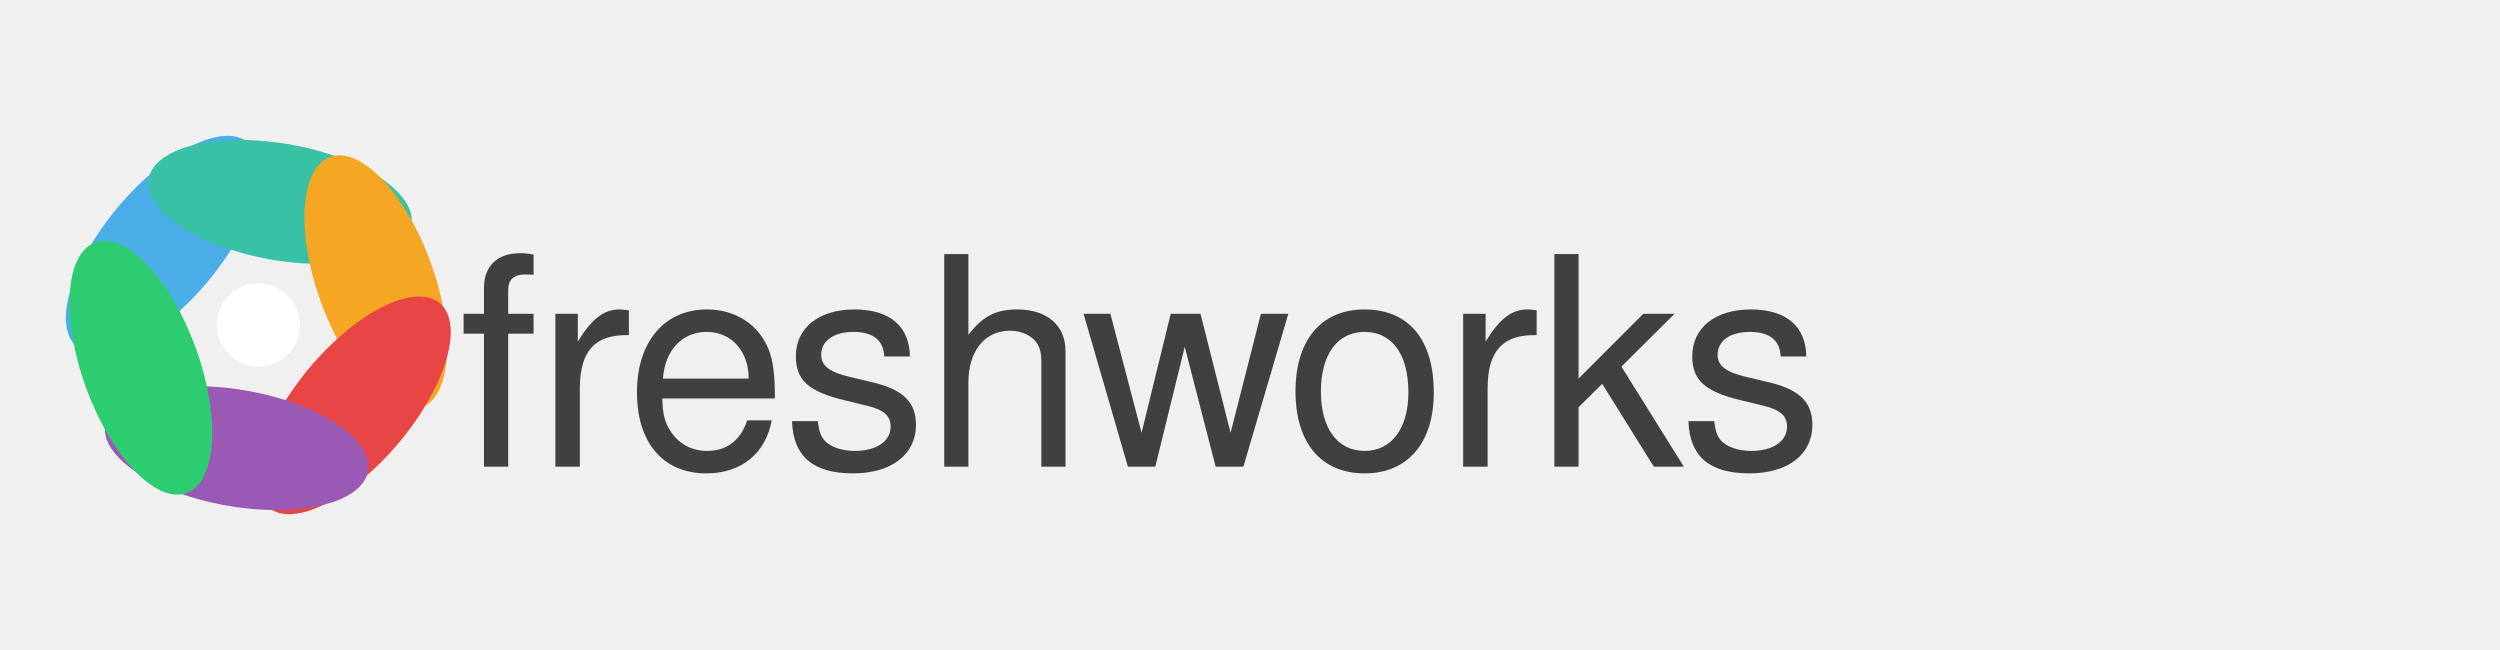
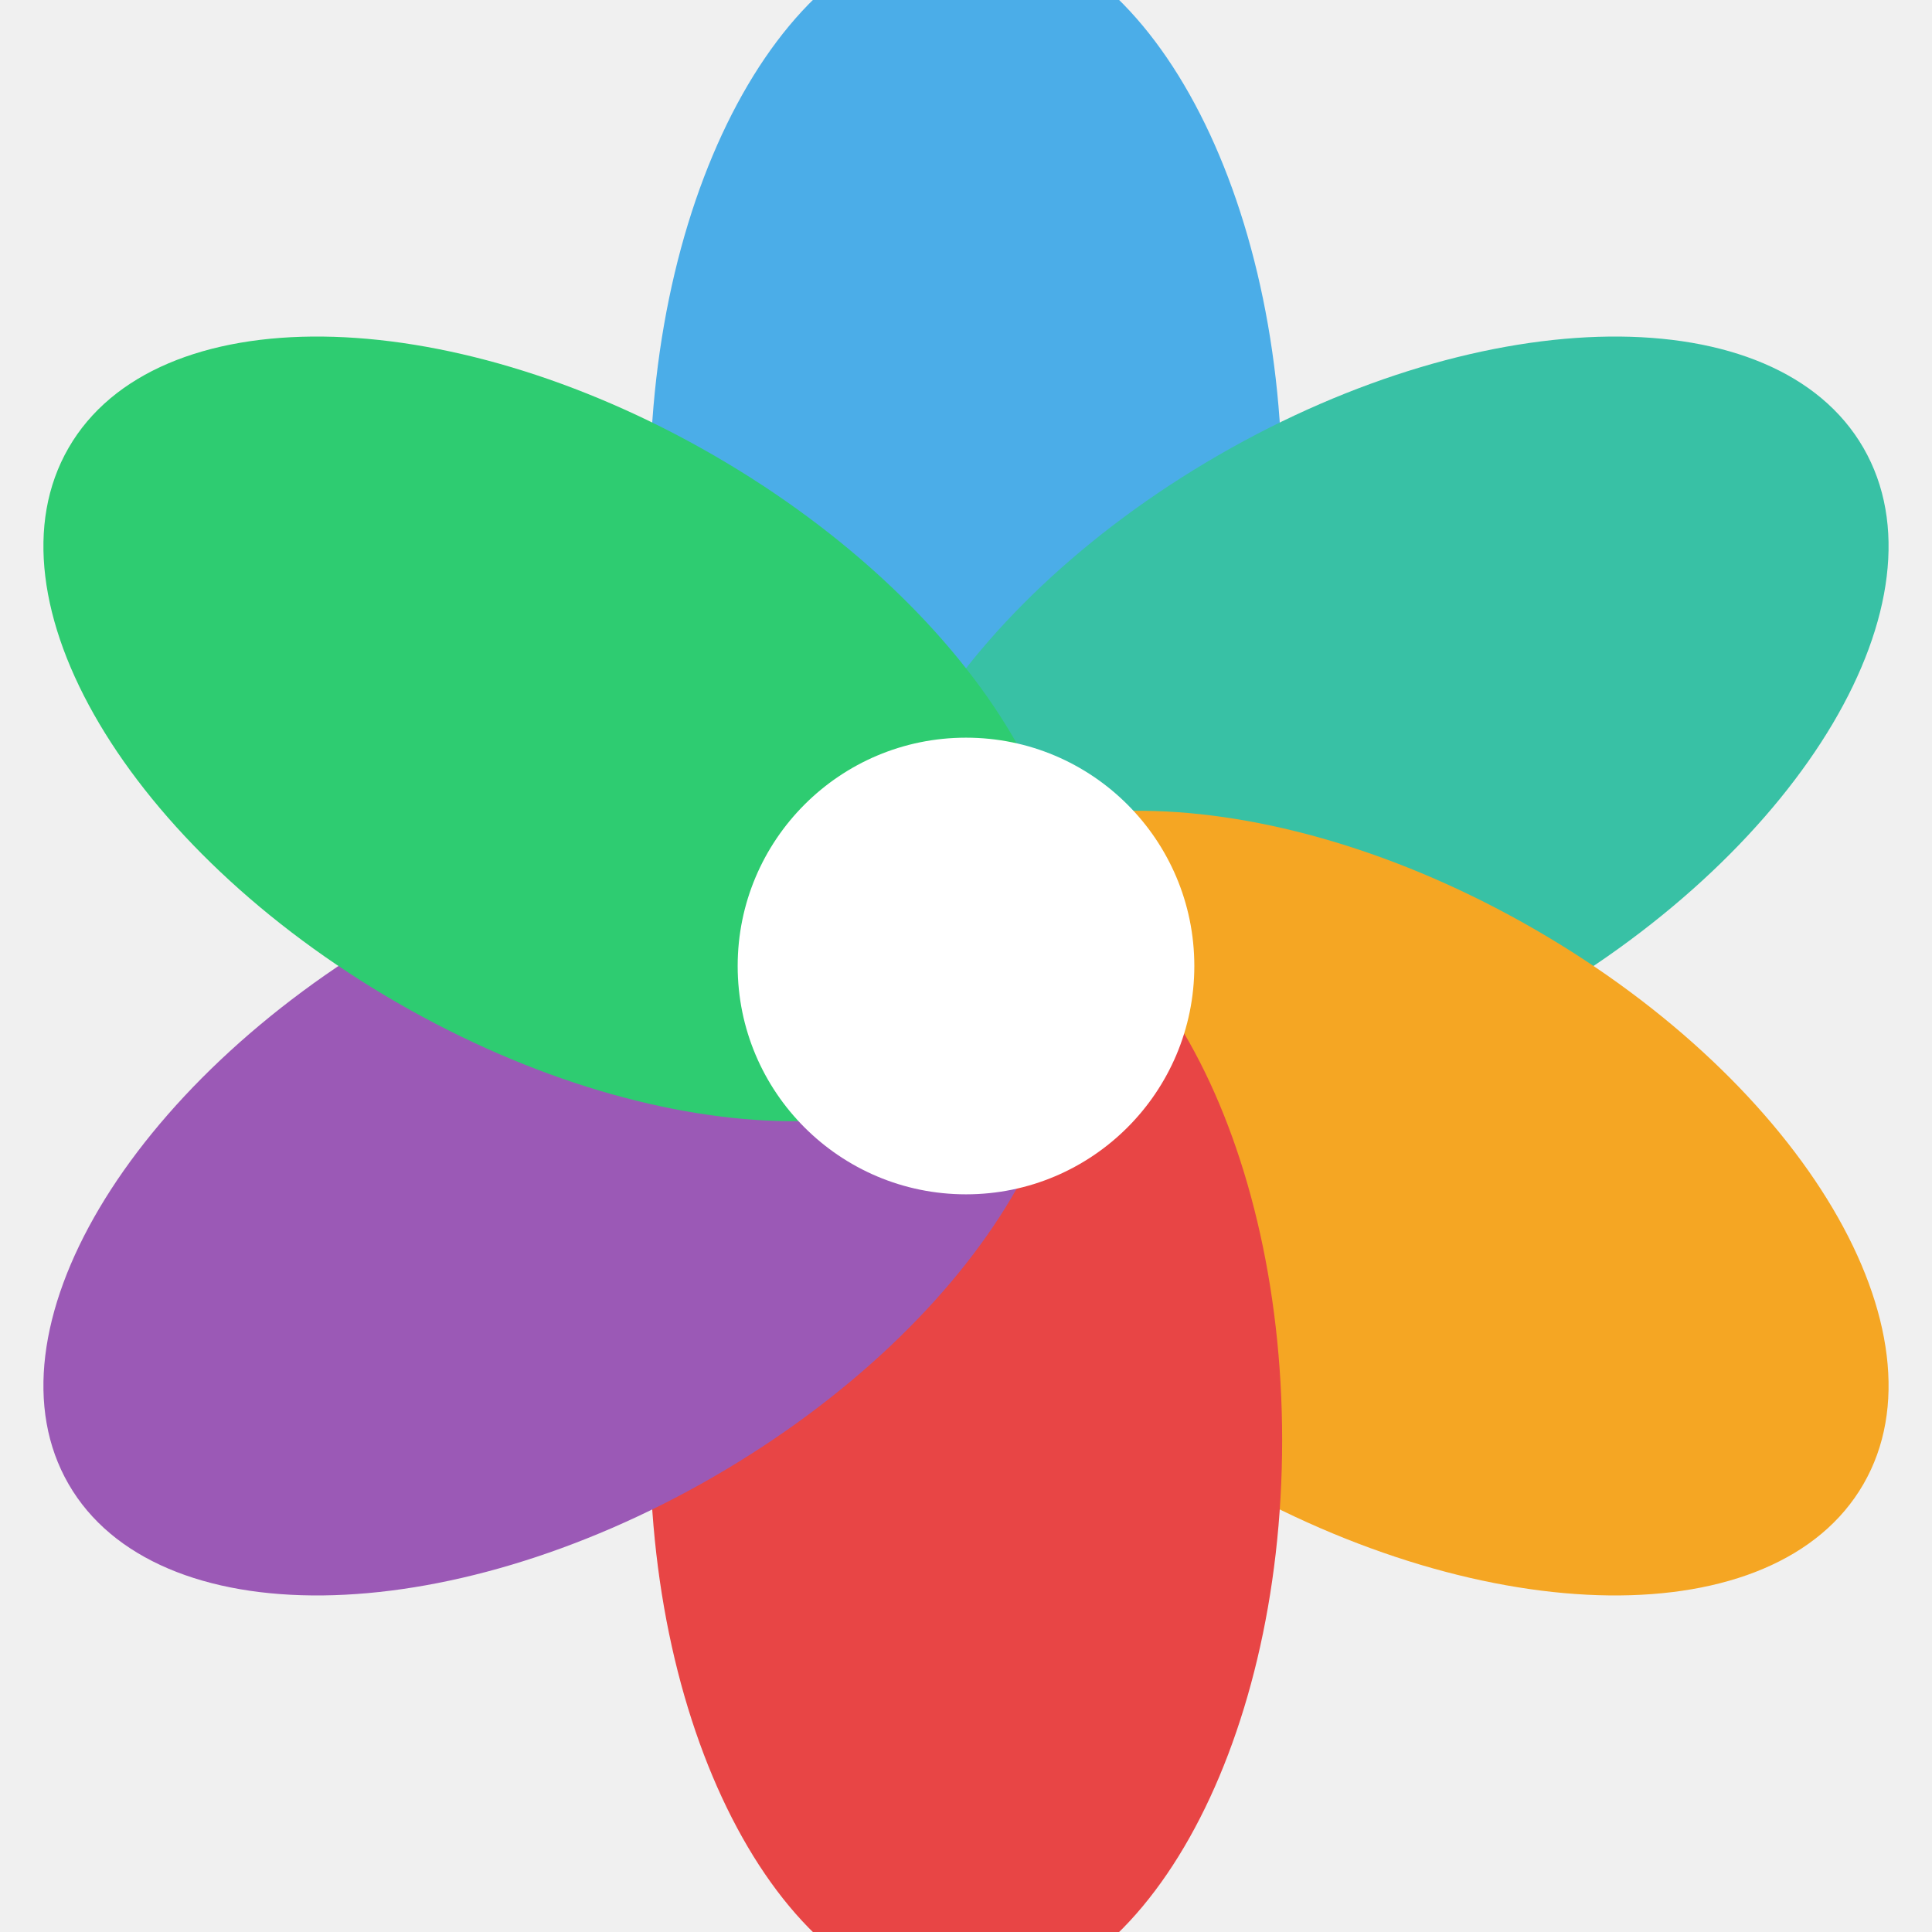
- <svg xmlns="http://www.w3.org/2000/svg" viewBox="0 0 600 156" fill="none">
-   <ellipse cx="62" cy="48" rx="32" ry="14" fill="#4BADE8" transform="rotate(-50 62 78)" />
-   <ellipse cx="62" cy="48" rx="32" ry="14" fill="#38C1A5" transform="rotate(10 62 78)" />
-   <ellipse cx="62" cy="48" rx="32" ry="14" fill="#F5A623" transform="rotate(70 62 78)" />
-   <ellipse cx="62" cy="48" rx="32" ry="14" fill="#E84545" transform="rotate(130 62 78)" />
-   <ellipse cx="62" cy="48" rx="32" ry="14" fill="#9B59B6" transform="rotate(190 62 78)" />
-   <ellipse cx="62" cy="48" rx="32" ry="14" fill="#2ECC71" transform="rotate(250 62 78)" />
-   <circle cx="62" cy="78" r="10" fill="white" />
-   <text x="110" y="112" font-family="Helvetica Neue,Helvetica,Arial,sans-serif" font-size="70" font-weight="400" fill="#404040" letter-spacing="-1">freshworks</text>
+ <svg xmlns="http://www.w3.org/2000/svg" viewBox="0 0 110 110" fill="none">
+   <ellipse cx="55" cy="28" rx="18" ry="32" fill="#4BADE8" transform="rotate(0 55 55)" />
+   <ellipse cx="55" cy="28" rx="18" ry="32" fill="#38C1A5" transform="rotate(60 55 55)" />
+   <ellipse cx="55" cy="28" rx="18" ry="32" fill="#F5A623" transform="rotate(120 55 55)" />
+   <ellipse cx="55" cy="28" rx="18" ry="32" fill="#E84545" transform="rotate(180 55 55)" />
+   <ellipse cx="55" cy="28" rx="18" ry="32" fill="#9B59B6" transform="rotate(240 55 55)" />
+   <ellipse cx="55" cy="28" rx="18" ry="32" fill="#2ECC71" transform="rotate(300 55 55)" />
+   <circle cx="55" cy="55" r="13" fill="white" />
</svg>
